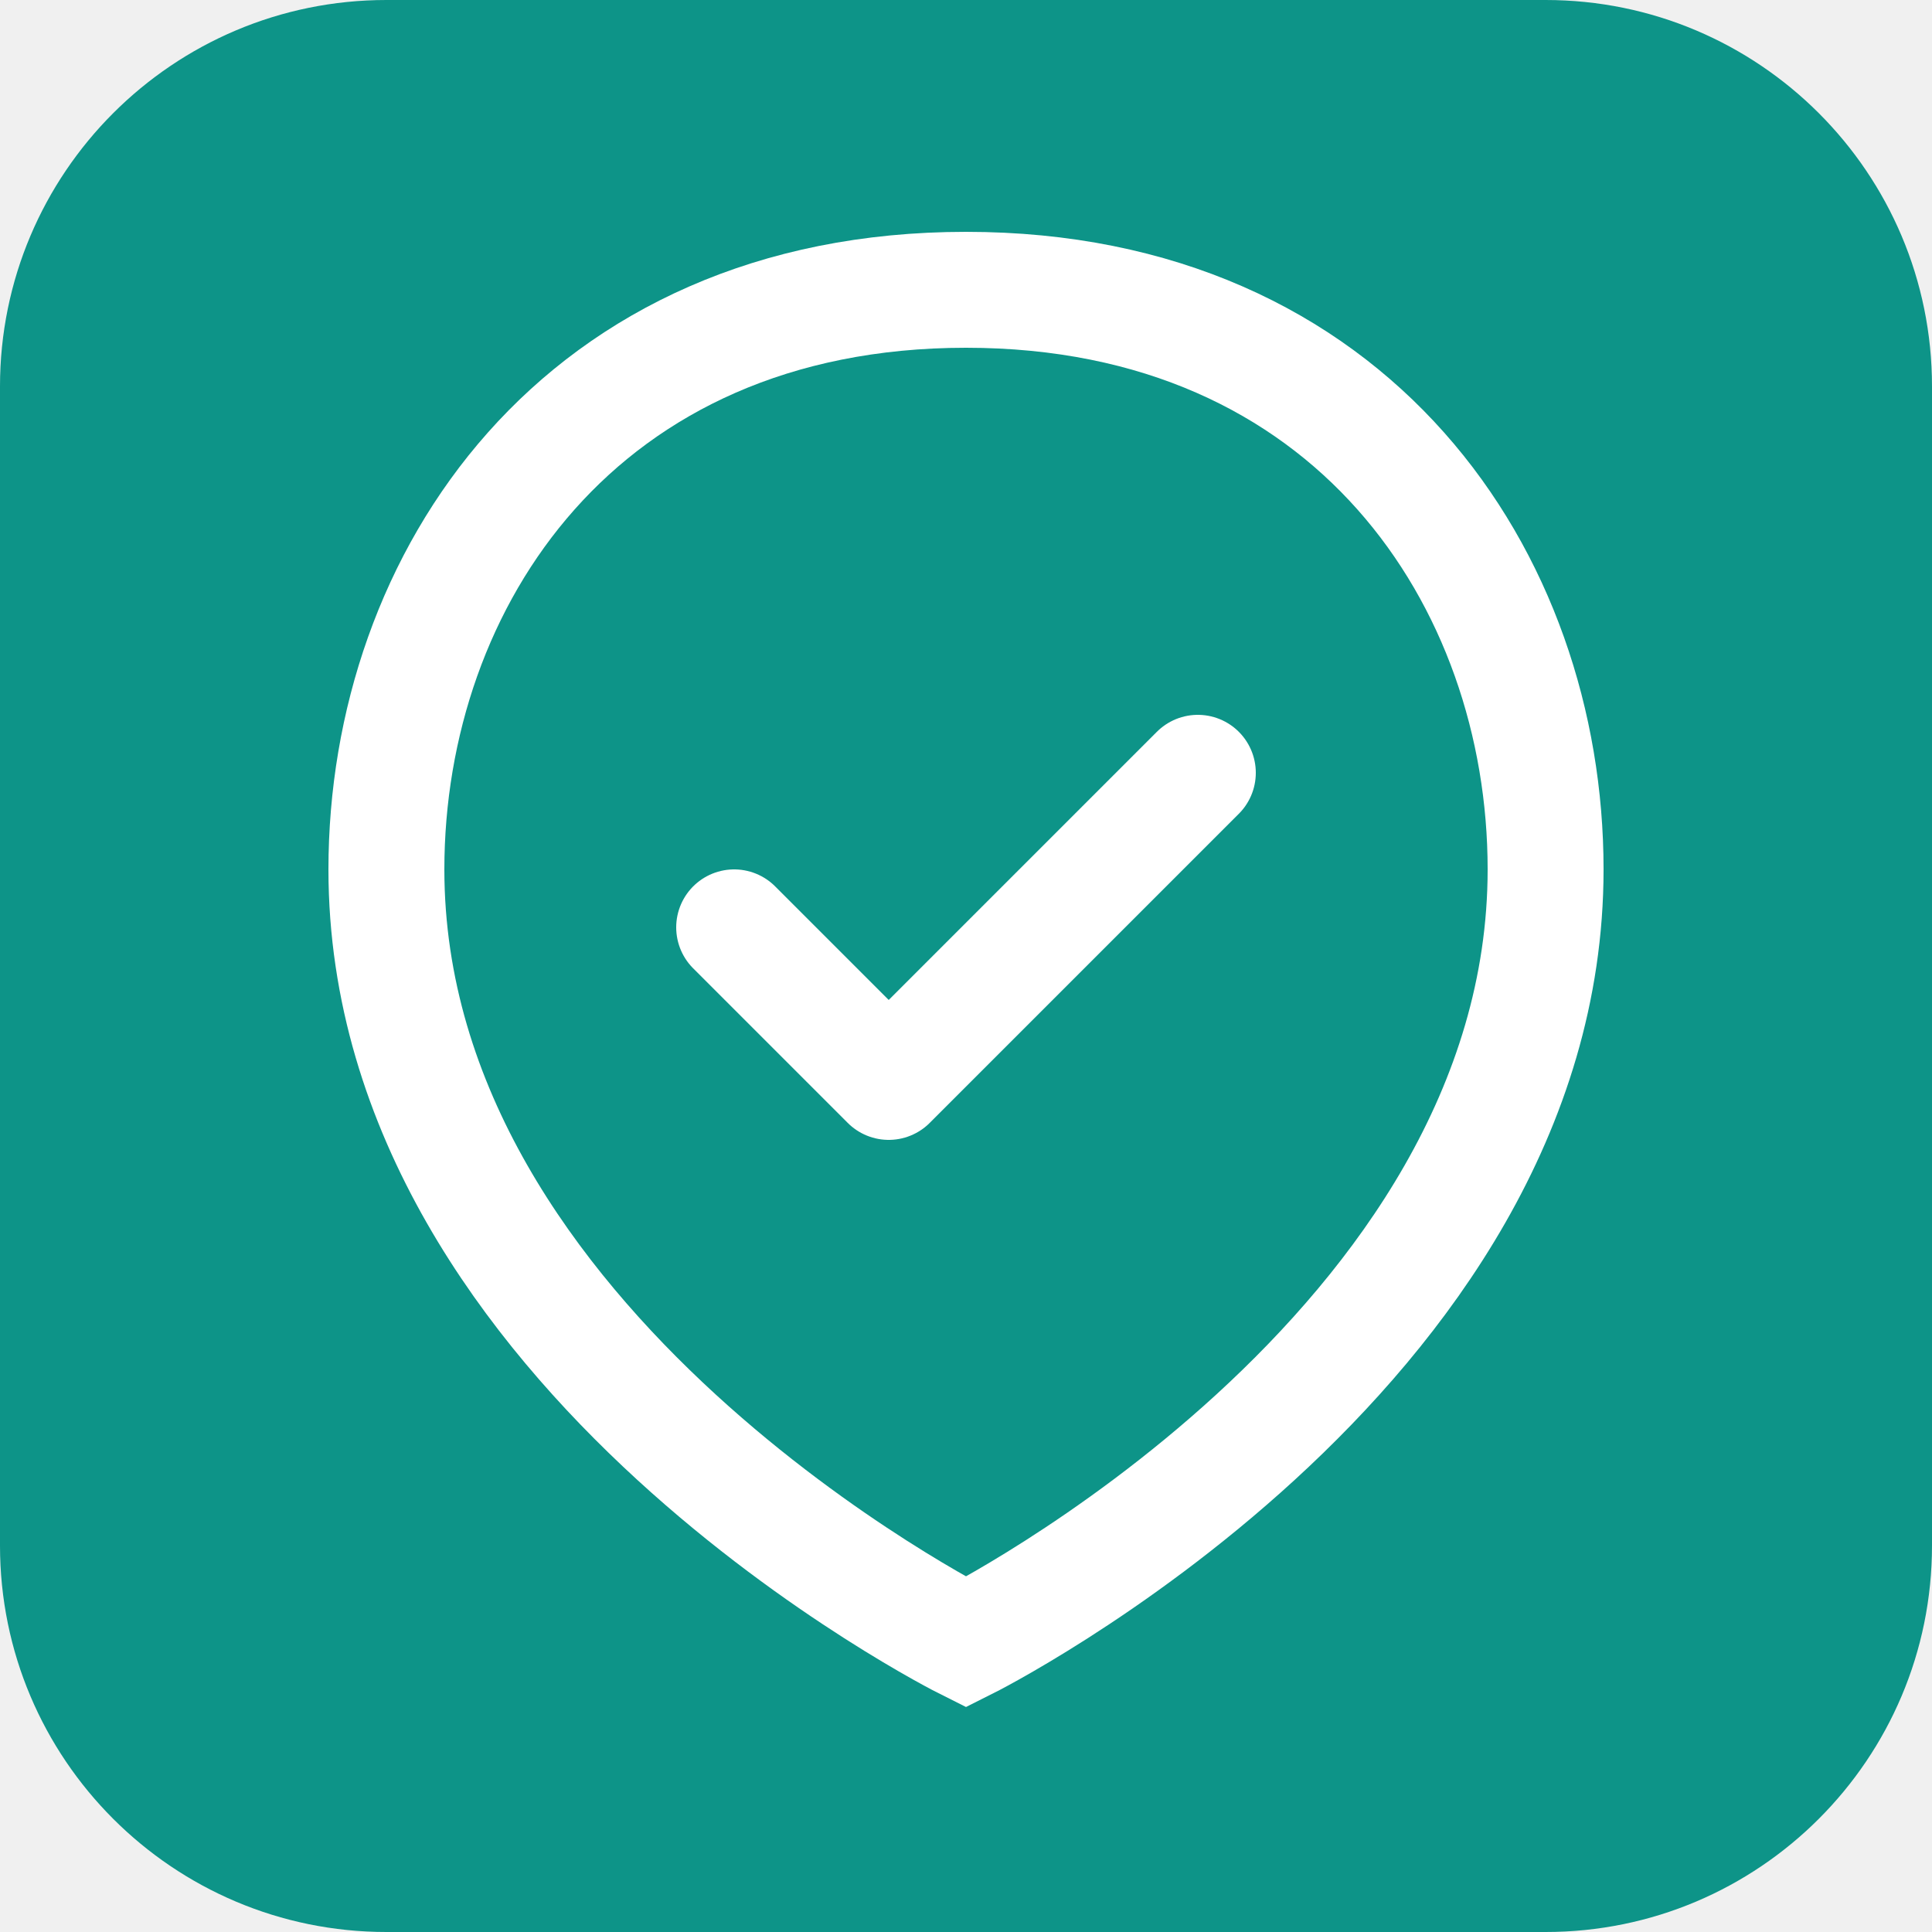
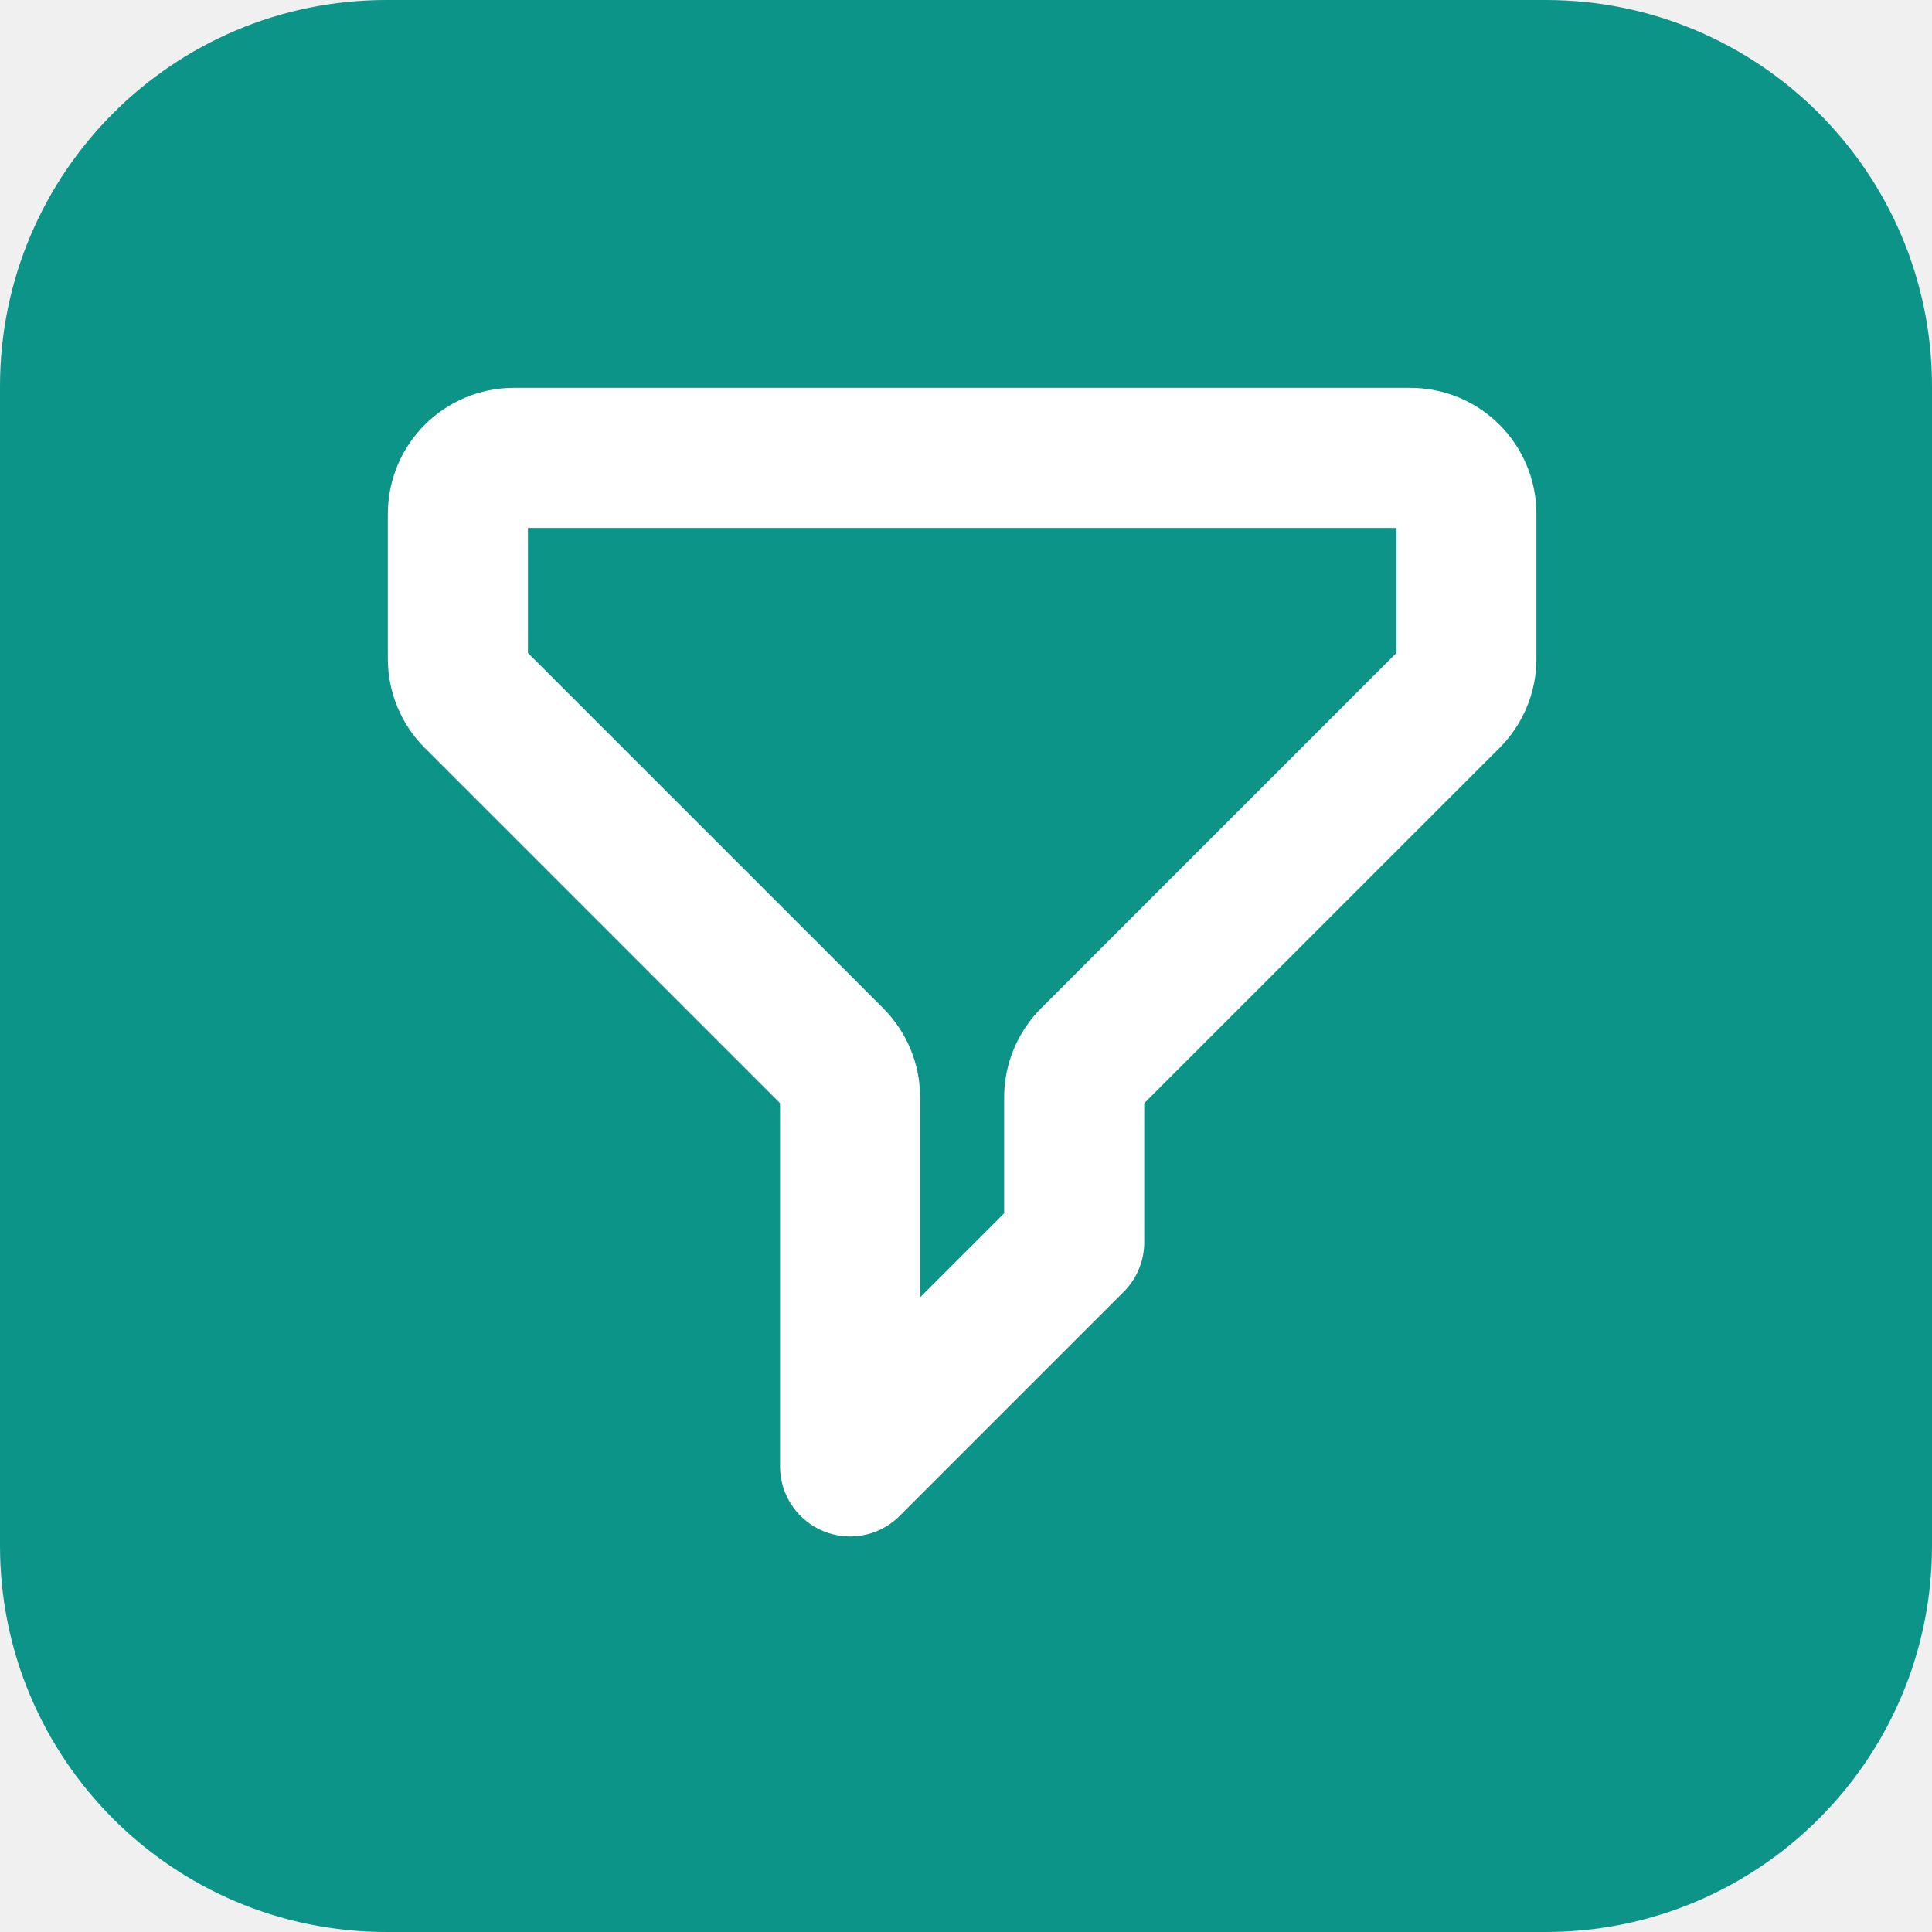
<svg xmlns="http://www.w3.org/2000/svg" viewBox="0 0 100 100">
  <rect width="100" height="100" rx="20" fill="#0D9488" />
-   <path d="M50 15 C30 15 20 30 20 45 C20 70 50 85 50 85 C50 85 80 70 80 45 C80 30 70 15 50 15 Z" fill="none" stroke="white" stroke-width="6" />
-   <path d="M38 48 L46 56 L62 40" fill="none" stroke="white" stroke-width="6" stroke-linecap="round" stroke-linejoin="round" />
+   <g transform="translate(15, 15) scale(2.9)">
+     <path fill="none" stroke="white" stroke-width="2.5" stroke-linecap="round" stroke-linejoin="round" d="M3 4a1 1 0 011-1h16a1 1 0 011 1v2.586a1 1 0 01-.293.707l-6.414 6.414a1 1 0 00-.293.707V17l-4 4v-6.586a1 1 0 00-.293-.707L3.293 7.293A1 1 0 013 6.586V4z" />
+   </g>
</svg>
